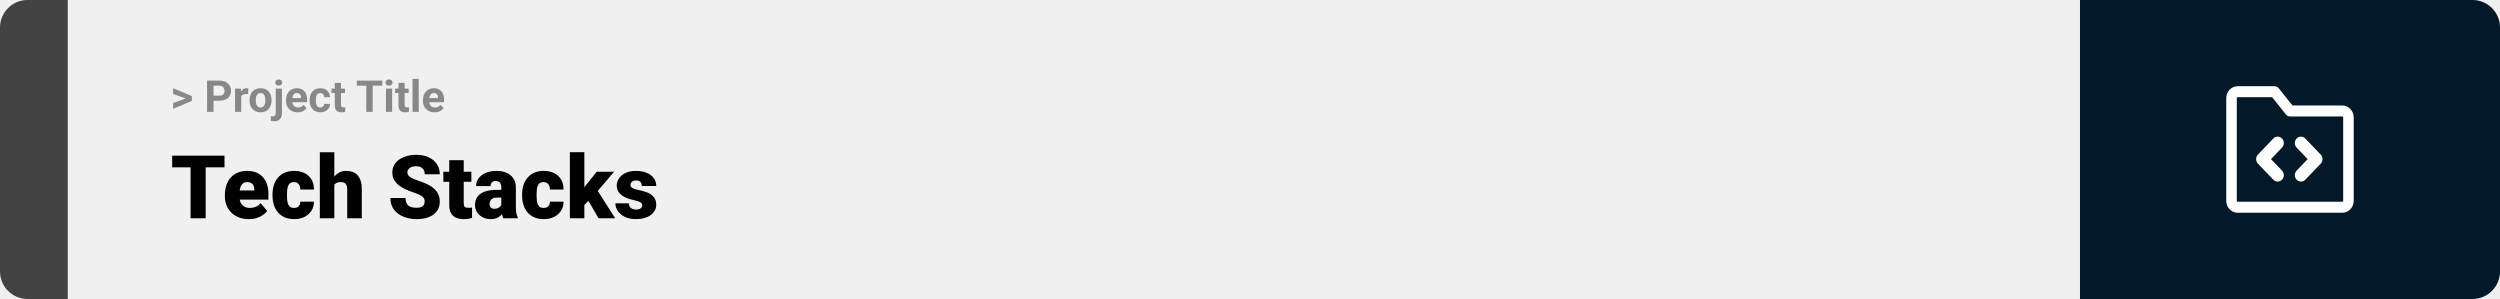
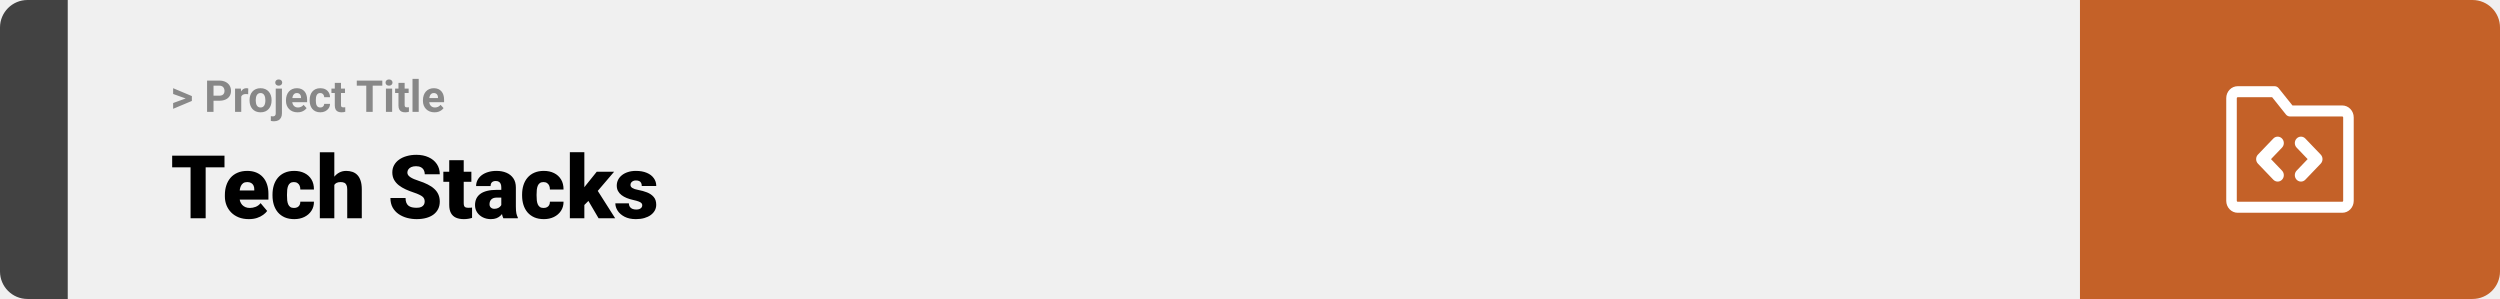
<svg xmlns="http://www.w3.org/2000/svg" width="1363" height="163" viewBox="0 0 1363 163" fill="none">
  <path d="M0 15C0 6.716 6.716 0 15 0H37V163H15C6.716 163 0 156.284 0 148V15Z" fill="#424242" />
  <rect width="1097" height="163" transform="translate(37)" fill="#F0F0F0" />
  <path d="M101.906 53.922L94.394 51.238V48.086L104.602 52.375V54.637L101.906 53.922ZM94.394 56.172L101.918 53.43L104.602 52.785V55.035L94.394 59.324V56.172ZM119.543 54.918H115.195V52.176H119.543C120.215 52.176 120.762 52.066 121.184 51.848C121.605 51.621 121.914 51.309 122.109 50.91C122.305 50.512 122.402 50.062 122.402 49.562C122.402 49.055 122.305 48.582 122.109 48.145C121.914 47.707 121.605 47.355 121.184 47.09C120.762 46.824 120.215 46.691 119.543 46.691H116.414V61H112.898V43.938H119.543C120.879 43.938 122.023 44.18 122.977 44.664C123.938 45.141 124.672 45.801 125.18 46.645C125.688 47.488 125.941 48.453 125.941 49.539C125.941 50.641 125.688 51.594 125.18 52.398C124.672 53.203 123.938 53.824 122.977 54.262C122.023 54.699 120.879 54.918 119.543 54.918ZM131.531 51.086V61H128.156V48.32H131.332L131.531 51.086ZM135.352 48.238L135.293 51.367C135.129 51.344 134.93 51.324 134.695 51.309C134.469 51.285 134.262 51.273 134.074 51.273C133.598 51.273 133.184 51.336 132.832 51.461C132.488 51.578 132.199 51.754 131.965 51.988C131.738 52.223 131.566 52.508 131.449 52.844C131.34 53.18 131.277 53.562 131.262 53.992L130.582 53.781C130.582 52.961 130.664 52.207 130.828 51.52C130.992 50.824 131.23 50.219 131.543 49.703C131.863 49.188 132.254 48.789 132.715 48.508C133.176 48.227 133.703 48.086 134.297 48.086C134.484 48.086 134.676 48.102 134.871 48.133C135.066 48.156 135.227 48.191 135.352 48.238ZM136.055 54.789V54.543C136.055 53.613 136.188 52.758 136.453 51.977C136.719 51.188 137.105 50.504 137.613 49.926C138.121 49.348 138.746 48.898 139.488 48.578C140.23 48.25 141.082 48.086 142.043 48.086C143.004 48.086 143.859 48.25 144.609 48.578C145.359 48.898 145.988 49.348 146.496 49.926C147.012 50.504 147.402 51.188 147.668 51.977C147.934 52.758 148.066 53.613 148.066 54.543V54.789C148.066 55.711 147.934 56.566 147.668 57.355C147.402 58.137 147.012 58.82 146.496 59.406C145.988 59.984 145.363 60.434 144.621 60.754C143.879 61.074 143.027 61.234 142.066 61.234C141.105 61.234 140.25 61.074 139.5 60.754C138.758 60.434 138.129 59.984 137.613 59.406C137.105 58.82 136.719 58.137 136.453 57.355C136.188 56.566 136.055 55.711 136.055 54.789ZM139.43 54.543V54.789C139.43 55.32 139.477 55.816 139.57 56.277C139.664 56.738 139.812 57.145 140.016 57.496C140.227 57.84 140.5 58.109 140.836 58.305C141.172 58.5 141.582 58.598 142.066 58.598C142.535 58.598 142.938 58.5 143.273 58.305C143.609 58.109 143.879 57.84 144.082 57.496C144.285 57.145 144.434 56.738 144.527 56.277C144.629 55.816 144.68 55.32 144.68 54.789V54.543C144.68 54.027 144.629 53.543 144.527 53.09C144.434 52.629 144.281 52.223 144.07 51.871C143.867 51.512 143.598 51.23 143.262 51.027C142.926 50.824 142.52 50.723 142.043 50.723C141.566 50.723 141.16 50.824 140.824 51.027C140.496 51.23 140.227 51.512 140.016 51.871C139.812 52.223 139.664 52.629 139.57 53.09C139.477 53.543 139.43 54.027 139.43 54.543ZM150.328 48.32H153.715V61.762C153.715 62.699 153.543 63.492 153.199 64.141C152.855 64.789 152.359 65.281 151.711 65.617C151.062 65.953 150.277 66.121 149.355 66.121C149.066 66.121 148.785 66.106 148.512 66.074C148.23 66.043 147.941 65.992 147.645 65.922L147.656 63.332C147.844 63.363 148.027 63.387 148.207 63.402C148.379 63.426 148.555 63.438 148.734 63.438C149.086 63.438 149.379 63.379 149.613 63.262C149.848 63.145 150.023 62.961 150.141 62.711C150.266 62.469 150.328 62.152 150.328 61.762V48.32ZM150.059 45.016C150.059 44.523 150.23 44.117 150.574 43.797C150.926 43.477 151.387 43.316 151.957 43.316C152.535 43.316 152.996 43.477 153.34 43.797C153.684 44.117 153.855 44.523 153.855 45.016C153.855 45.508 153.684 45.914 153.34 46.234C152.996 46.555 152.535 46.715 151.957 46.715C151.387 46.715 150.926 46.555 150.574 46.234C150.23 45.914 150.059 45.508 150.059 45.016ZM162.234 61.234C161.25 61.234 160.367 61.078 159.586 60.766C158.805 60.445 158.141 60.004 157.594 59.441C157.055 58.879 156.641 58.227 156.352 57.484C156.062 56.734 155.918 55.938 155.918 55.094V54.625C155.918 53.664 156.055 52.785 156.328 51.988C156.602 51.191 156.992 50.5 157.5 49.914C158.016 49.328 158.641 48.879 159.375 48.566C160.109 48.246 160.938 48.086 161.859 48.086C162.758 48.086 163.555 48.234 164.25 48.531C164.945 48.828 165.527 49.25 165.996 49.797C166.473 50.344 166.832 51 167.074 51.766C167.316 52.523 167.438 53.367 167.438 54.297V55.703H157.359V53.453H164.121V53.195C164.121 52.727 164.035 52.309 163.863 51.941C163.699 51.566 163.449 51.27 163.113 51.051C162.777 50.832 162.348 50.723 161.824 50.723C161.379 50.723 160.996 50.82 160.676 51.016C160.355 51.211 160.094 51.484 159.891 51.836C159.695 52.188 159.547 52.602 159.445 53.078C159.352 53.547 159.305 54.062 159.305 54.625V55.094C159.305 55.602 159.375 56.07 159.516 56.5C159.664 56.93 159.871 57.301 160.137 57.613C160.41 57.926 160.738 58.168 161.121 58.34C161.512 58.512 161.953 58.598 162.445 58.598C163.055 58.598 163.621 58.48 164.145 58.246C164.676 58.004 165.133 57.641 165.516 57.156L167.156 58.938C166.891 59.32 166.527 59.688 166.066 60.039C165.613 60.391 165.066 60.68 164.426 60.906C163.785 61.125 163.055 61.234 162.234 61.234ZM174.598 58.598C175.012 58.598 175.379 58.52 175.699 58.363C176.02 58.199 176.27 57.973 176.449 57.684C176.637 57.387 176.734 57.039 176.742 56.641H179.918C179.91 57.531 179.672 58.324 179.203 59.02C178.734 59.707 178.105 60.25 177.316 60.648C176.527 61.039 175.645 61.234 174.668 61.234C173.684 61.234 172.824 61.07 172.09 60.742C171.363 60.414 170.758 59.961 170.273 59.383C169.789 58.797 169.426 58.117 169.184 57.344C168.941 56.562 168.82 55.727 168.82 54.836V54.496C168.82 53.598 168.941 52.762 169.184 51.988C169.426 51.207 169.789 50.527 170.273 49.949C170.758 49.363 171.363 48.906 172.09 48.578C172.816 48.25 173.668 48.086 174.645 48.086C175.684 48.086 176.594 48.285 177.375 48.684C178.164 49.082 178.781 49.652 179.227 50.395C179.68 51.129 179.91 52 179.918 53.008H176.742C176.734 52.586 176.645 52.203 176.473 51.859C176.309 51.516 176.066 51.242 175.746 51.039C175.434 50.828 175.047 50.723 174.586 50.723C174.094 50.723 173.691 50.828 173.379 51.039C173.066 51.242 172.824 51.523 172.652 51.883C172.48 52.234 172.359 52.637 172.289 53.09C172.227 53.535 172.195 54.004 172.195 54.496V54.836C172.195 55.328 172.227 55.801 172.289 56.254C172.352 56.707 172.469 57.109 172.641 57.461C172.82 57.812 173.066 58.09 173.379 58.293C173.691 58.496 174.098 58.598 174.598 58.598ZM188.086 48.32V50.711H180.703V48.32H188.086ZM182.531 45.191H185.906V57.18C185.906 57.547 185.953 57.828 186.047 58.023C186.148 58.219 186.297 58.355 186.492 58.434C186.688 58.504 186.934 58.539 187.23 58.539C187.441 58.539 187.629 58.531 187.793 58.516C187.965 58.492 188.109 58.469 188.227 58.445L188.238 60.93C187.949 61.023 187.637 61.098 187.301 61.152C186.965 61.207 186.594 61.234 186.188 61.234C185.445 61.234 184.797 61.113 184.242 60.871C183.695 60.621 183.273 60.223 182.977 59.676C182.68 59.129 182.531 58.41 182.531 57.52V45.191ZM203.191 43.938V61H199.688V43.938H203.191ZM208.441 43.938V46.691H194.52V43.938H208.441ZM213.797 48.32V61H210.41V48.32H213.797ZM210.199 45.016C210.199 44.523 210.371 44.117 210.715 43.797C211.059 43.477 211.52 43.316 212.098 43.316C212.668 43.316 213.125 43.477 213.469 43.797C213.82 44.117 213.996 44.523 213.996 45.016C213.996 45.508 213.82 45.914 213.469 46.234C213.125 46.555 212.668 46.715 212.098 46.715C211.52 46.715 211.059 46.555 210.715 46.234C210.371 45.914 210.199 45.508 210.199 45.016ZM222.797 48.32V50.711H215.414V48.32H222.797ZM217.242 45.191H220.617V57.18C220.617 57.547 220.664 57.828 220.758 58.023C220.859 58.219 221.008 58.355 221.203 58.434C221.398 58.504 221.645 58.539 221.941 58.539C222.152 58.539 222.34 58.531 222.504 58.516C222.676 58.492 222.82 58.469 222.938 58.445L222.949 60.93C222.66 61.023 222.348 61.098 222.012 61.152C221.676 61.207 221.305 61.234 220.898 61.234C220.156 61.234 219.508 61.113 218.953 60.871C218.406 60.621 217.984 60.223 217.688 59.676C217.391 59.129 217.242 58.41 217.242 57.52V45.191ZM228.281 43V61H224.895V43H228.281ZM236.906 61.234C235.922 61.234 235.039 61.078 234.258 60.766C233.477 60.445 232.812 60.004 232.266 59.441C231.727 58.879 231.312 58.227 231.023 57.484C230.734 56.734 230.59 55.938 230.59 55.094V54.625C230.59 53.664 230.727 52.785 231 51.988C231.273 51.191 231.664 50.5 232.172 49.914C232.688 49.328 233.312 48.879 234.047 48.566C234.781 48.246 235.609 48.086 236.531 48.086C237.43 48.086 238.227 48.234 238.922 48.531C239.617 48.828 240.199 49.25 240.668 49.797C241.145 50.344 241.504 51 241.746 51.766C241.988 52.523 242.109 53.367 242.109 54.297V55.703H232.031V53.453H238.793V53.195C238.793 52.727 238.707 52.309 238.535 51.941C238.371 51.566 238.121 51.27 237.785 51.051C237.449 50.832 237.02 50.723 236.496 50.723C236.051 50.723 235.668 50.82 235.348 51.016C235.027 51.211 234.766 51.484 234.562 51.836C234.367 52.188 234.219 52.602 234.117 53.078C234.023 53.547 233.977 54.062 233.977 54.625V55.094C233.977 55.602 234.047 56.07 234.188 56.5C234.336 56.93 234.543 57.301 234.809 57.613C235.082 57.926 235.41 58.168 235.793 58.34C236.184 58.512 236.625 58.598 237.117 58.598C237.727 58.598 238.293 58.48 238.816 58.246C239.348 58.004 239.805 57.641 240.188 57.156L241.828 58.938C241.562 59.32 241.199 59.688 240.738 60.039C240.285 60.391 239.738 60.68 239.098 60.906C238.457 61.125 237.727 61.234 236.906 61.234Z" fill="#888888" />
  <path d="M112.125 84.875V119H103.898V84.875H112.125ZM122.391 84.875V91.227H93.867V84.875H122.391ZM135.68 119.469C133.617 119.469 131.773 119.148 130.148 118.508C128.523 117.852 127.148 116.953 126.023 115.812C124.914 114.672 124.062 113.359 123.469 111.875C122.891 110.391 122.602 108.82 122.602 107.164V106.273C122.602 104.414 122.859 102.695 123.375 101.117C123.891 99.523 124.656 98.133 125.672 96.945C126.688 95.758 127.961 94.836 129.492 94.18C131.023 93.508 132.805 93.172 134.836 93.172C136.633 93.172 138.242 93.461 139.664 94.039C141.086 94.617 142.289 95.445 143.273 96.523C144.273 97.602 145.031 98.906 145.547 100.438C146.078 101.969 146.344 103.688 146.344 105.594V108.805H125.625V103.859H138.633V103.25C138.648 102.406 138.5 101.688 138.188 101.094C137.891 100.5 137.453 100.047 136.875 99.734C136.297 99.422 135.594 99.266 134.766 99.266C133.906 99.266 133.195 99.453 132.633 99.828C132.086 100.203 131.656 100.719 131.344 101.375C131.047 102.016 130.836 102.758 130.711 103.602C130.586 104.445 130.523 105.336 130.523 106.273V107.164C130.523 108.102 130.648 108.953 130.898 109.719C131.164 110.484 131.539 111.141 132.023 111.688C132.523 112.219 133.117 112.633 133.805 112.93C134.508 113.227 135.305 113.375 136.195 113.375C137.273 113.375 138.336 113.172 139.383 112.766C140.43 112.359 141.328 111.688 142.078 110.75L145.664 115.016C145.148 115.75 144.414 116.461 143.461 117.148C142.523 117.836 141.398 118.398 140.086 118.836C138.773 119.258 137.305 119.469 135.68 119.469ZM160.266 113.375C161 113.375 161.625 113.242 162.141 112.977C162.672 112.695 163.07 112.305 163.336 111.805C163.617 111.289 163.75 110.672 163.734 109.953H171.164C171.18 111.859 170.711 113.531 169.758 114.969C168.82 116.391 167.539 117.5 165.914 118.297C164.305 119.078 162.484 119.469 160.453 119.469C158.469 119.469 156.734 119.148 155.25 118.508C153.766 117.852 152.523 116.945 151.523 115.789C150.539 114.617 149.797 113.25 149.297 111.688C148.812 110.125 148.57 108.43 148.57 106.602V106.062C148.57 104.234 148.812 102.539 149.297 100.977C149.797 99.398 150.539 98.031 151.523 96.875C152.523 95.703 153.758 94.797 155.227 94.156C156.711 93.5 158.438 93.172 160.406 93.172C162.516 93.172 164.375 93.57 165.984 94.367C167.609 95.164 168.883 96.32 169.805 97.836C170.727 99.352 171.18 101.188 171.164 103.344H163.734C163.75 102.578 163.633 101.891 163.383 101.281C163.133 100.672 162.742 100.188 162.211 99.828C161.695 99.453 161.031 99.266 160.219 99.266C159.406 99.266 158.75 99.445 158.25 99.805C157.75 100.164 157.367 100.664 157.102 101.305C156.852 101.93 156.68 102.648 156.586 103.461C156.508 104.273 156.469 105.141 156.469 106.062V106.602C156.469 107.539 156.508 108.422 156.586 109.25C156.68 110.062 156.859 110.781 157.125 111.406C157.391 112.016 157.773 112.5 158.273 112.859C158.773 113.203 159.438 113.375 160.266 113.375ZM182.273 83V119H174.375V83H182.273ZM181.336 105.453L179.484 105.5C179.484 103.719 179.703 102.078 180.141 100.578C180.578 99.078 181.203 97.773 182.016 96.664C182.828 95.555 183.805 94.695 184.945 94.086C186.086 93.477 187.352 93.172 188.742 93.172C189.992 93.172 191.133 93.352 192.164 93.711C193.211 94.07 194.109 94.648 194.859 95.445C195.625 96.242 196.211 97.281 196.617 98.562C197.039 99.844 197.25 101.406 197.25 103.25V119H189.305V103.203C189.305 102.172 189.156 101.375 188.859 100.812C188.578 100.234 188.172 99.836 187.641 99.617C187.109 99.383 186.461 99.266 185.695 99.266C184.773 99.266 184.023 99.422 183.445 99.734C182.867 100.047 182.422 100.484 182.109 101.047C181.812 101.594 181.609 102.242 181.5 102.992C181.391 103.742 181.336 104.562 181.336 105.453ZM231.539 109.93C231.539 109.398 231.461 108.922 231.305 108.5C231.148 108.062 230.859 107.656 230.438 107.281C230.016 106.906 229.406 106.531 228.609 106.156C227.828 105.766 226.797 105.359 225.516 104.938C224.016 104.438 222.57 103.875 221.18 103.25C219.789 102.609 218.547 101.867 217.453 101.023C216.359 100.164 215.492 99.164 214.852 98.023C214.211 96.867 213.891 95.523 213.891 93.992C213.891 92.523 214.219 91.203 214.875 90.031C215.531 88.844 216.445 87.836 217.617 87.008C218.805 86.164 220.195 85.523 221.789 85.086C223.383 84.633 225.125 84.406 227.016 84.406C229.516 84.406 231.719 84.844 233.625 85.719C235.547 86.578 237.047 87.805 238.125 89.398C239.219 90.977 239.766 92.844 239.766 95H231.586C231.586 94.141 231.406 93.383 231.047 92.727C230.703 92.07 230.18 91.555 229.477 91.18C228.773 90.805 227.891 90.617 226.828 90.617C225.797 90.617 224.93 90.773 224.227 91.086C223.523 91.398 222.992 91.82 222.633 92.352C222.273 92.867 222.094 93.438 222.094 94.062C222.094 94.578 222.234 95.047 222.516 95.469C222.812 95.875 223.227 96.258 223.758 96.617C224.305 96.977 224.961 97.32 225.727 97.648C226.508 97.977 227.383 98.297 228.352 98.609C230.164 99.188 231.773 99.836 233.18 100.555C234.602 101.258 235.797 102.062 236.766 102.969C237.75 103.859 238.492 104.875 238.992 106.016C239.508 107.156 239.766 108.445 239.766 109.883C239.766 111.414 239.469 112.773 238.875 113.961C238.281 115.148 237.43 116.156 236.32 116.984C235.211 117.797 233.883 118.414 232.336 118.836C230.789 119.258 229.062 119.469 227.156 119.469C225.406 119.469 223.68 119.25 221.977 118.812C220.289 118.359 218.758 117.672 217.383 116.75C216.008 115.812 214.906 114.617 214.078 113.164C213.266 111.695 212.859 109.953 212.859 107.938H221.109C221.109 108.938 221.242 109.781 221.508 110.469C221.773 111.156 222.164 111.711 222.68 112.133C223.195 112.539 223.828 112.836 224.578 113.023C225.328 113.195 226.188 113.281 227.156 113.281C228.203 113.281 229.047 113.133 229.688 112.836C230.328 112.523 230.797 112.117 231.094 111.617C231.391 111.102 231.539 110.539 231.539 109.93ZM256.992 93.641V99.125H241.711V93.641H256.992ZM244.922 87.336H252.82V110.727C252.82 111.398 252.898 111.922 253.055 112.297C253.211 112.656 253.477 112.914 253.852 113.07C254.242 113.211 254.758 113.281 255.398 113.281C255.852 113.281 256.227 113.273 256.523 113.258C256.82 113.227 257.102 113.188 257.367 113.141V118.789C256.695 119.008 255.992 119.172 255.258 119.281C254.523 119.406 253.742 119.469 252.914 119.469C251.227 119.469 249.781 119.203 248.578 118.672C247.391 118.141 246.484 117.305 245.859 116.164C245.234 115.023 244.922 113.539 244.922 111.711V87.336ZM273.305 112.625V102.172C273.305 101.453 273.203 100.836 273 100.32C272.797 99.805 272.477 99.406 272.039 99.125C271.602 98.828 271.016 98.68 270.281 98.68C269.688 98.68 269.18 98.781 268.758 98.984C268.336 99.188 268.016 99.492 267.797 99.898C267.578 100.305 267.469 100.82 267.469 101.445H259.57C259.57 100.273 259.828 99.188 260.344 98.188C260.875 97.172 261.625 96.289 262.594 95.539C263.578 94.789 264.75 94.211 266.109 93.805C267.484 93.383 269.016 93.172 270.703 93.172C272.719 93.172 274.516 93.508 276.094 94.18C277.688 94.852 278.945 95.859 279.867 97.203C280.789 98.531 281.25 100.203 281.25 102.219V112.602C281.25 114.258 281.344 115.516 281.531 116.375C281.719 117.219 281.984 117.961 282.328 118.602V119H274.406C274.031 118.219 273.75 117.266 273.562 116.141C273.391 115 273.305 113.828 273.305 112.625ZM274.266 103.508L274.312 107.727H270.82C270.086 107.727 269.461 107.828 268.945 108.031C268.445 108.234 268.039 108.516 267.727 108.875C267.43 109.219 267.211 109.609 267.07 110.047C266.945 110.484 266.883 110.945 266.883 111.43C266.883 111.898 266.992 112.32 267.211 112.695C267.445 113.055 267.758 113.336 268.148 113.539C268.539 113.742 268.977 113.844 269.461 113.844C270.336 113.844 271.078 113.68 271.688 113.352C272.312 113.008 272.789 112.594 273.117 112.109C273.445 111.625 273.609 111.172 273.609 110.75L275.344 113.984C275.031 114.609 274.672 115.242 274.266 115.883C273.875 116.523 273.383 117.117 272.789 117.664C272.211 118.195 271.5 118.633 270.656 118.977C269.812 119.305 268.789 119.469 267.586 119.469C266.023 119.469 264.586 119.148 263.273 118.508C261.977 117.867 260.938 116.977 260.156 115.836C259.375 114.68 258.984 113.352 258.984 111.852C258.984 110.539 259.219 109.367 259.688 108.336C260.172 107.305 260.898 106.43 261.867 105.711C262.836 104.992 264.07 104.445 265.57 104.07C267.07 103.695 268.836 103.508 270.867 103.508H274.266ZM296.344 113.375C297.078 113.375 297.703 113.242 298.219 112.977C298.75 112.695 299.148 112.305 299.414 111.805C299.695 111.289 299.828 110.672 299.812 109.953H307.242C307.258 111.859 306.789 113.531 305.836 114.969C304.898 116.391 303.617 117.5 301.992 118.297C300.383 119.078 298.562 119.469 296.531 119.469C294.547 119.469 292.812 119.148 291.328 118.508C289.844 117.852 288.602 116.945 287.602 115.789C286.617 114.617 285.875 113.25 285.375 111.688C284.891 110.125 284.648 108.43 284.648 106.602V106.062C284.648 104.234 284.891 102.539 285.375 100.977C285.875 99.398 286.617 98.031 287.602 96.875C288.602 95.703 289.836 94.797 291.305 94.156C292.789 93.5 294.516 93.172 296.484 93.172C298.594 93.172 300.453 93.57 302.062 94.367C303.688 95.164 304.961 96.32 305.883 97.836C306.805 99.352 307.258 101.188 307.242 103.344H299.812C299.828 102.578 299.711 101.891 299.461 101.281C299.211 100.672 298.82 100.188 298.289 99.828C297.773 99.453 297.109 99.266 296.297 99.266C295.484 99.266 294.828 99.445 294.328 99.805C293.828 100.164 293.445 100.664 293.18 101.305C292.93 101.93 292.758 102.648 292.664 103.461C292.586 104.273 292.547 105.141 292.547 106.062V106.602C292.547 107.539 292.586 108.422 292.664 109.25C292.758 110.062 292.938 110.781 293.203 111.406C293.469 112.016 293.852 112.5 294.352 112.859C294.852 113.203 295.516 113.375 296.344 113.375ZM318.586 82.977V119H310.688V82.977H318.586ZM334.805 93.641L323.789 106.555L318.023 112.32L314.578 107.305L319.383 101.047L325.336 93.641H334.805ZM326.344 119L319.57 107.445L325.406 103.297L335.391 119H326.344ZM350.156 111.875C350.156 111.438 350.008 111.062 349.711 110.75C349.43 110.422 348.93 110.125 348.211 109.859C347.492 109.578 346.484 109.297 345.188 109.016C343.953 108.75 342.789 108.398 341.695 107.961C340.617 107.523 339.672 106.992 338.859 106.367C338.047 105.742 337.406 105 336.938 104.141C336.484 103.281 336.258 102.297 336.258 101.188C336.258 100.109 336.484 99.094 336.938 98.141C337.406 97.172 338.086 96.32 338.977 95.586C339.883 94.836 340.984 94.25 342.281 93.828C343.578 93.391 345.055 93.172 346.711 93.172C348.992 93.172 350.961 93.523 352.617 94.227C354.273 94.914 355.547 95.883 356.438 97.133C357.344 98.367 357.797 99.797 357.797 101.422H349.898C349.898 100.781 349.789 100.234 349.57 99.781C349.367 99.328 349.031 98.984 348.562 98.75C348.094 98.5 347.469 98.375 346.688 98.375C346.141 98.375 345.641 98.477 345.188 98.68C344.75 98.883 344.398 99.164 344.133 99.523C343.867 99.883 343.734 100.305 343.734 100.789C343.734 101.133 343.812 101.445 343.969 101.727C344.141 101.992 344.398 102.242 344.742 102.477C345.086 102.695 345.523 102.898 346.055 103.086C346.586 103.258 347.227 103.414 347.977 103.555C349.68 103.867 351.273 104.312 352.758 104.891C354.242 105.469 355.445 106.289 356.367 107.352C357.305 108.414 357.773 109.844 357.773 111.641C357.773 112.766 357.516 113.805 357 114.758C356.484 115.695 355.742 116.523 354.773 117.242C353.805 117.945 352.641 118.492 351.281 118.883C349.922 119.273 348.391 119.469 346.688 119.469C344.266 119.469 342.219 119.039 340.547 118.18C338.875 117.305 337.609 116.211 336.75 114.898C335.906 113.57 335.484 112.227 335.484 110.867H342.844C342.875 111.648 343.062 112.289 343.406 112.789C343.766 113.289 344.242 113.656 344.836 113.891C345.43 114.125 346.117 114.242 346.898 114.242C347.617 114.242 348.211 114.141 348.68 113.938C349.164 113.734 349.531 113.461 349.781 113.117C350.031 112.758 350.156 112.344 350.156 111.875Z" fill="black" />
-   <path d="M1134 0H1348C1356.28 0 1363 6.716 1363 15V148C1363 156.284 1356.28 163 1348 163H1134V0Z" fill="#011928" />
+   <path d="M1134 0H1348C1356.28 0 1363 6.716 1363 15V148C1363 156.284 1356.28 163 1348 163H1134V0Z" fill="#C46128" />
  <path fill-rule="evenodd" clip-rule="evenodd" d="M1219.98 53C1219.85 53 1219.73 53.053 1219.64 53.146C1219.55 53.24 1219.5 53.367 1219.5 53.5V109.5C1219.5 109.633 1219.55 109.76 1219.64 109.854C1219.73 109.947 1219.85 110 1219.98 110H1277.02C1277.15 110 1277.27 109.947 1277.36 109.854C1277.45 109.76 1277.5 109.633 1277.5 109.5V64C1277.5 63.867 1277.45 63.74 1277.36 63.646C1277.27 63.553 1277.15 63.5 1277.02 63.5H1248.5C1247.65 63.5 1246.84 63.105 1246.29 62.421L1238.77 53H1219.98ZM1215.58 48.904C1216.74 47.685 1218.33 47 1219.98 47H1240.11C1240.97 47 1241.77 47.395 1242.32 48.079L1249.85 57.5H1277.02C1278.67 57.5 1280.26 58.185 1281.42 59.404C1282.59 60.623 1283.25 62.276 1283.25 64V109.5C1283.25 111.224 1282.59 112.877 1281.42 114.096C1280.26 115.315 1278.67 116 1277.02 116H1219.98C1218.33 116 1216.74 115.315 1215.58 114.096C1214.41 112.877 1213.75 111.224 1213.75 109.5V53.5C1213.75 51.776 1214.41 50.123 1215.58 48.904Z" fill="white" />
  <path fill-rule="evenodd" clip-rule="evenodd" d="M1244.16 75.525C1245.47 76.892 1245.47 79.108 1244.16 80.475L1238.15 86.75L1244.16 93.025C1245.47 94.392 1245.47 96.608 1244.16 97.975C1242.85 99.342 1240.73 99.342 1239.42 97.975L1231.03 89.225C1229.72 87.858 1229.72 85.642 1231.03 84.275L1239.42 75.525C1240.73 74.158 1242.85 74.158 1244.16 75.525Z" fill="white" />
  <path fill-rule="evenodd" clip-rule="evenodd" d="M1252.12 97.975C1250.81 96.608 1250.81 94.392 1252.12 93.025L1258.13 86.75L1252.12 80.475C1250.81 79.108 1250.81 76.892 1252.12 75.525C1253.43 74.158 1255.55 74.158 1256.86 75.525L1265.25 84.275C1266.56 85.642 1266.56 87.858 1265.25 89.225L1256.86 97.975C1255.55 99.342 1253.43 99.342 1252.12 97.975Z" fill="white" />
</svg>
